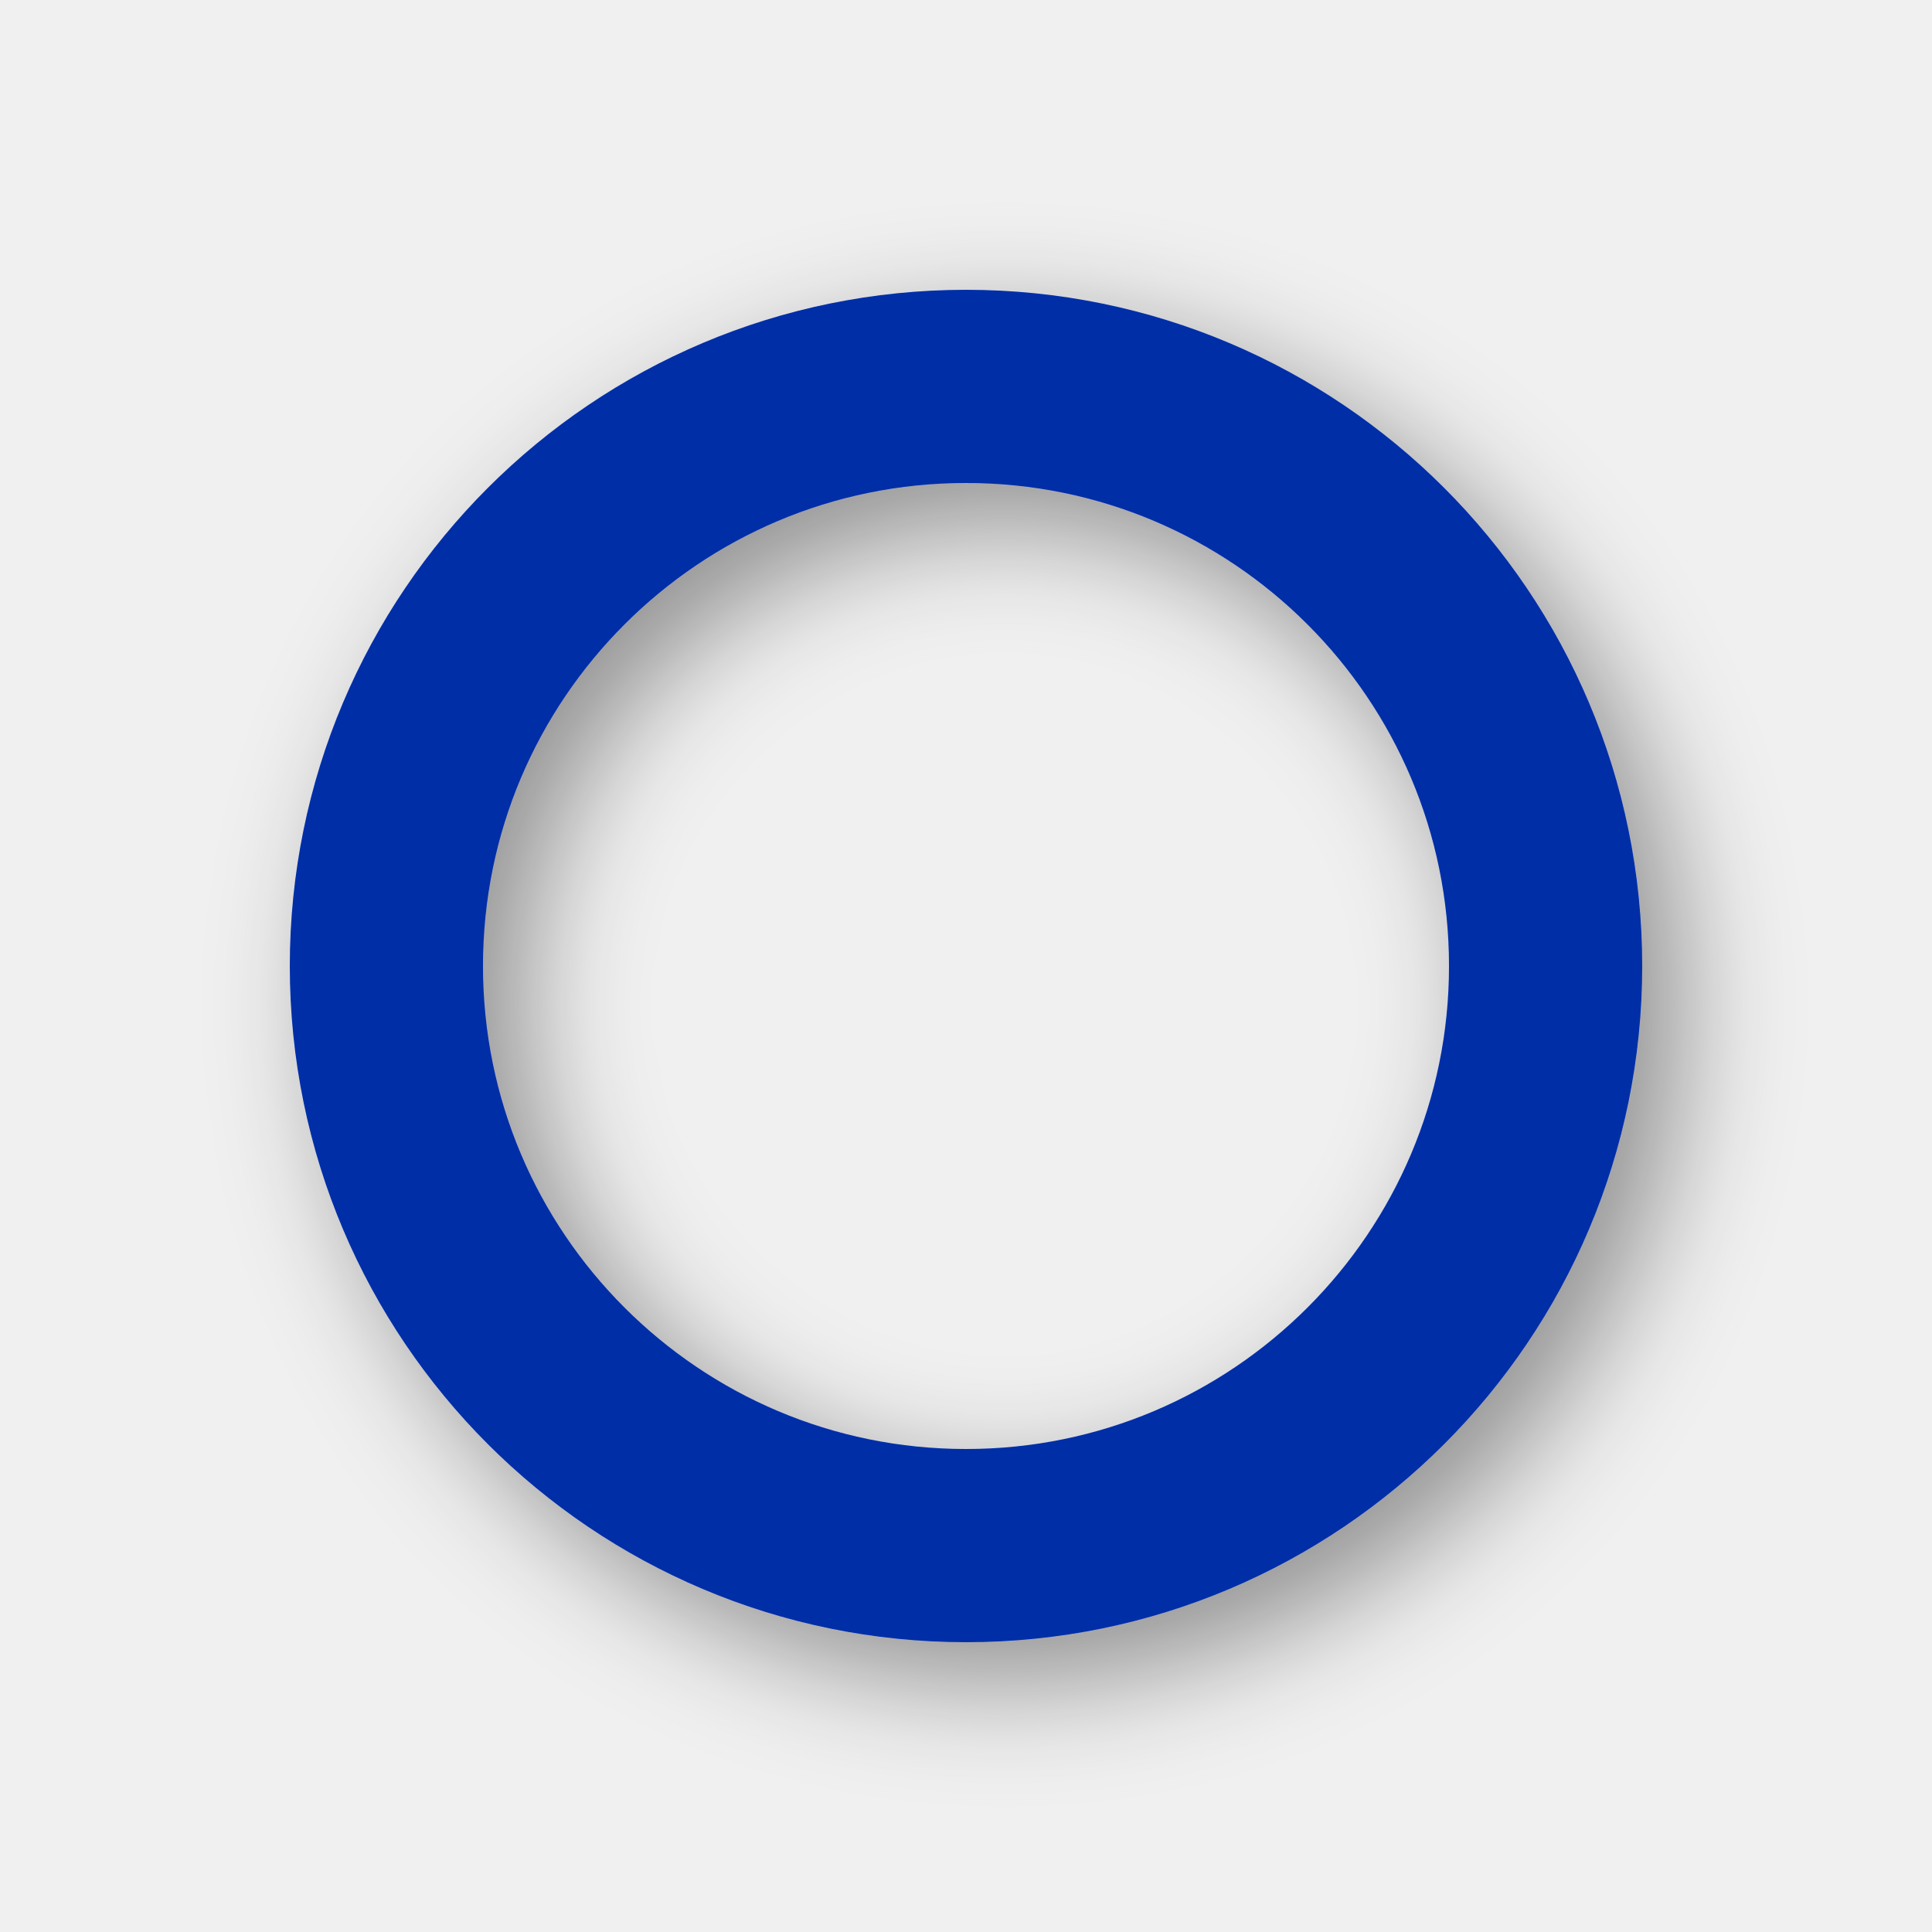
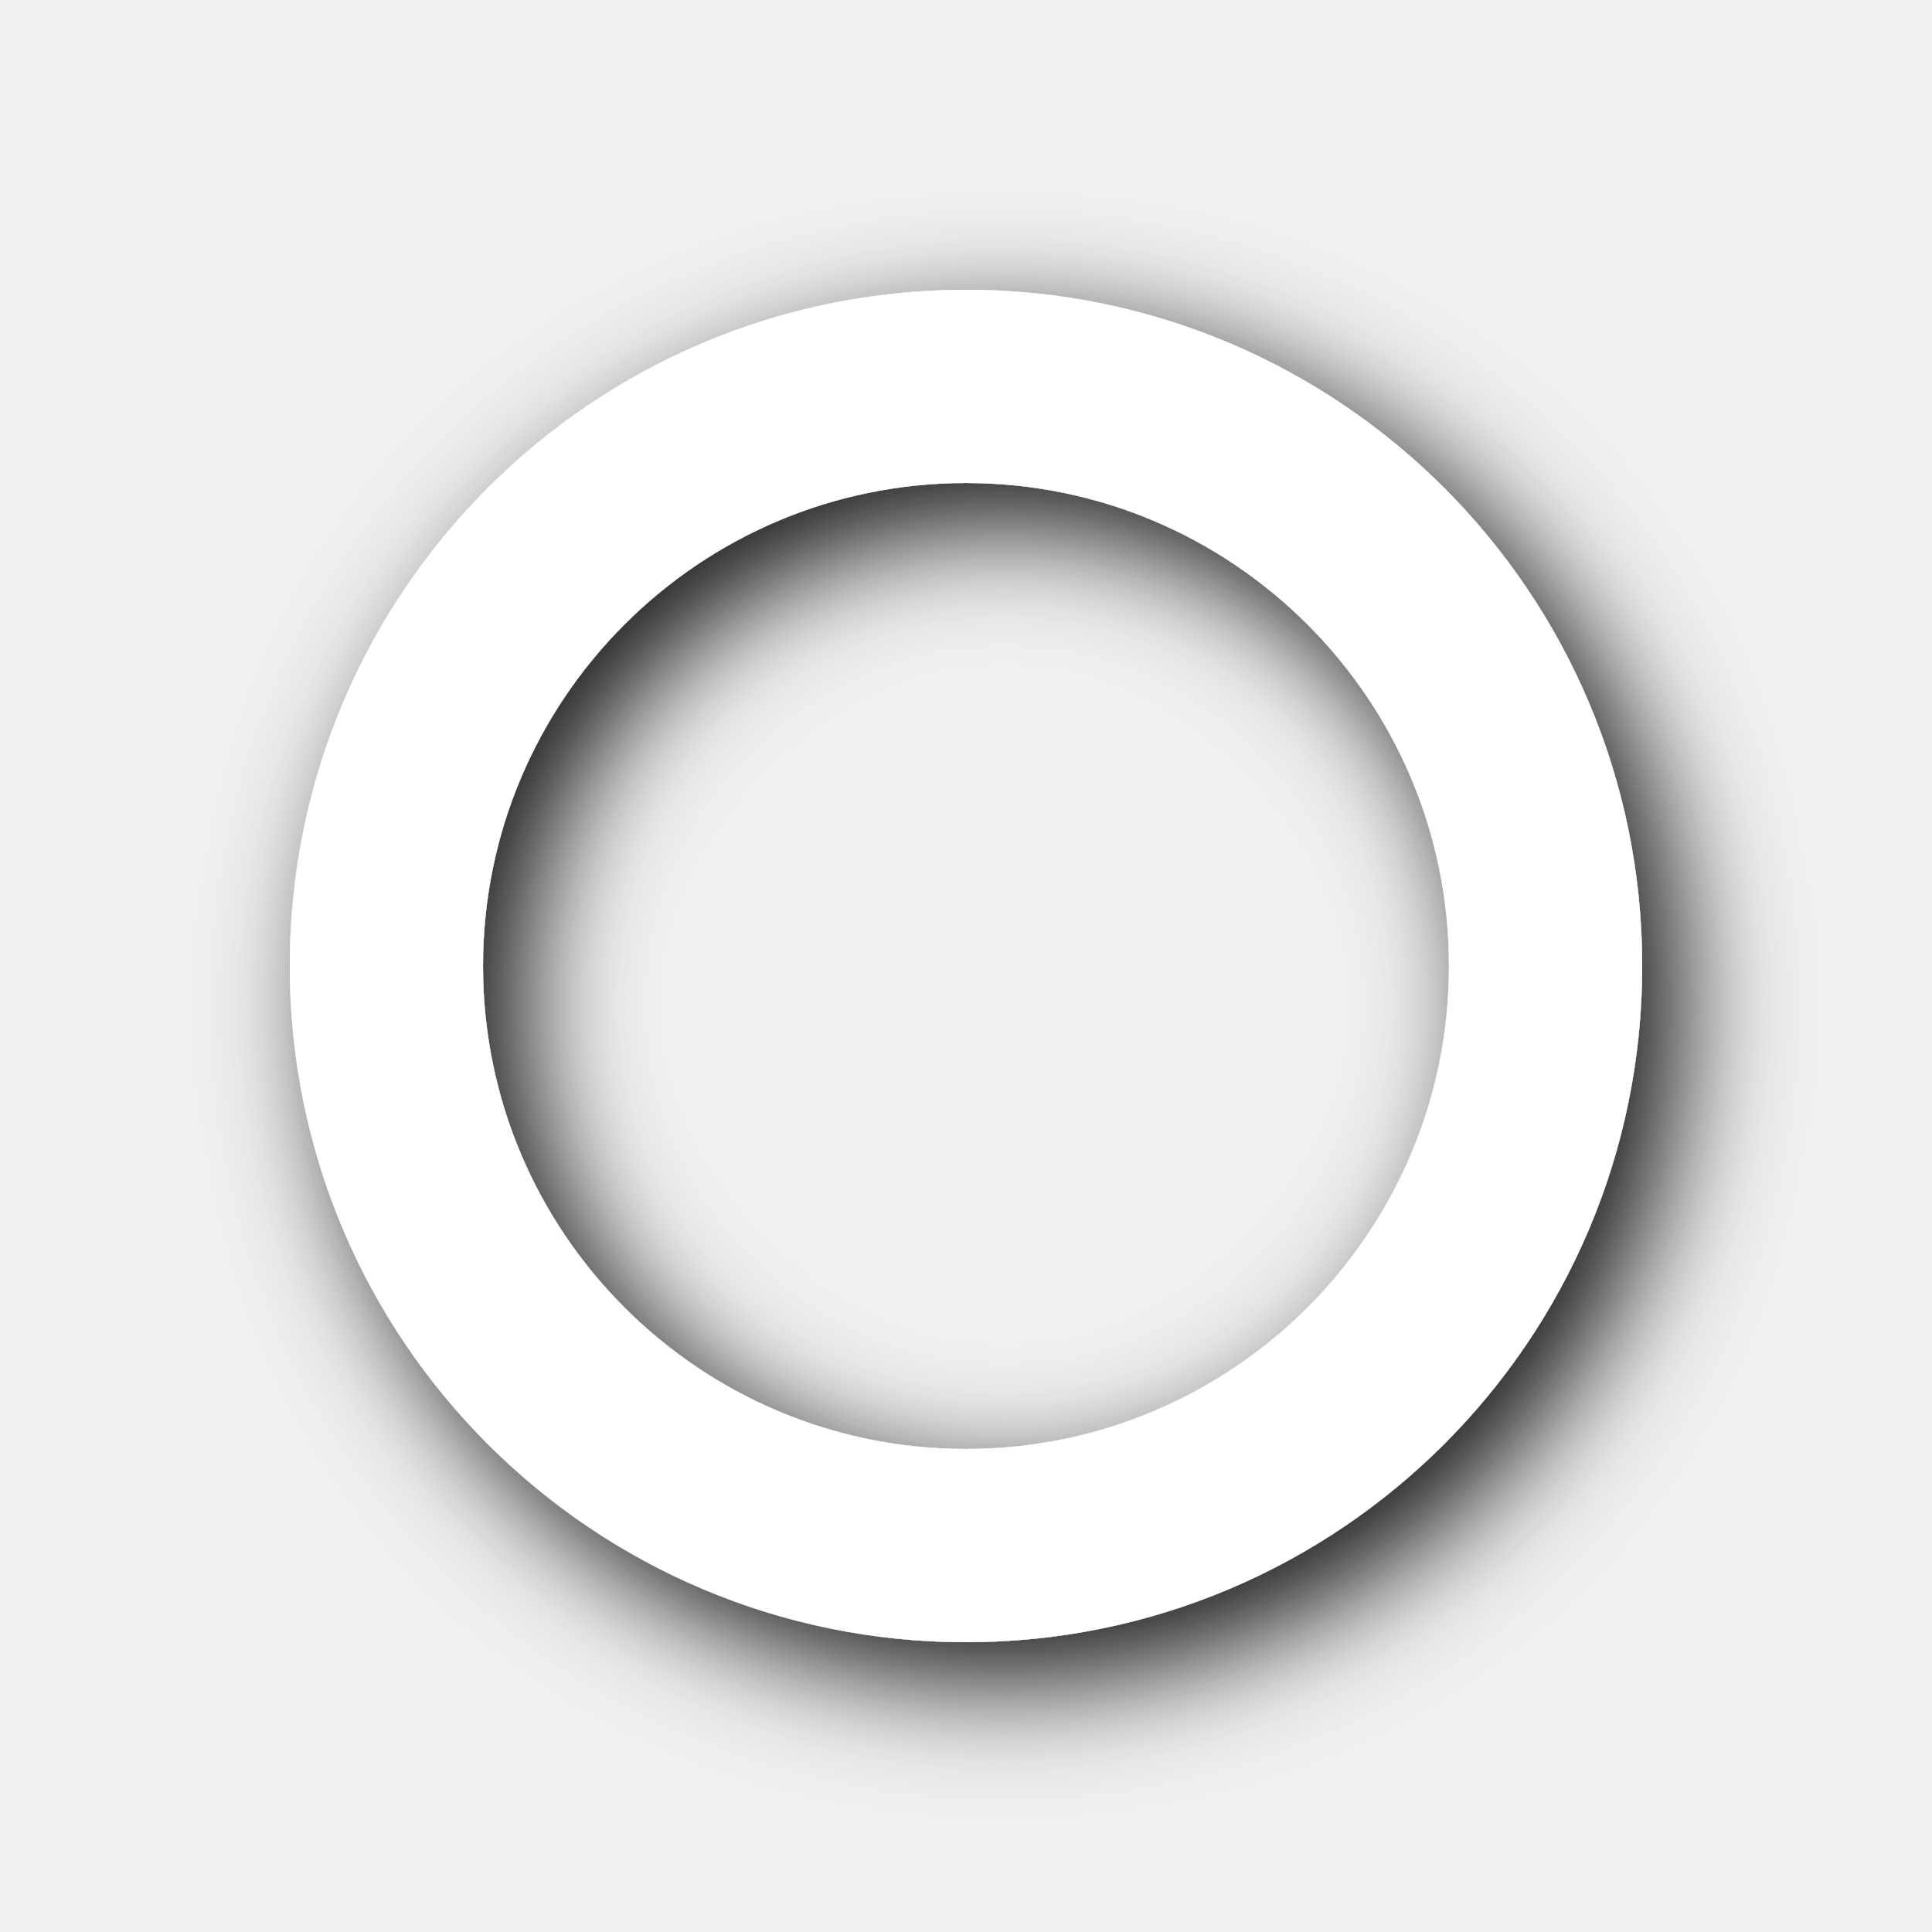
<svg xmlns="http://www.w3.org/2000/svg" width="200" height="200" viewBox="0 0 200 200">
  <defs>
    <filter id="glow-shadow" x="-50%" y="-50%" width="200%" height="200%">
-       <feGaussianBlur stdDeviation="8" result="blurred" />
+       <feGaussianBlur stdDeviation="6" result="blurred" />
      <feMerge>
        <feMergeNode in="blurred" />
        <feMergeNode in="blurred" />
        <feMergeNode in="SourceGraphic" />
      </feMerge>
-       <feDropShadow dx="4" dy="4" stdDeviation="6" flood-color="#000000" flood-opacity="0.4" />
+       <feDropShadow dx="4" dy="4" stdDeviation="6" flood-color="black" flood-opacity="0.9" />
    </filter>
  </defs>
-   <circle cx="100" cy="100" r="60" fill="none" stroke="#002FA7" stroke-width="20" filter="url(#glow-shadow)" />
+   <circle cx="100" cy="100" r="60" fill="none" stroke="white" stroke-width="20" filter="url(#glow-shadow)" />
</svg>
